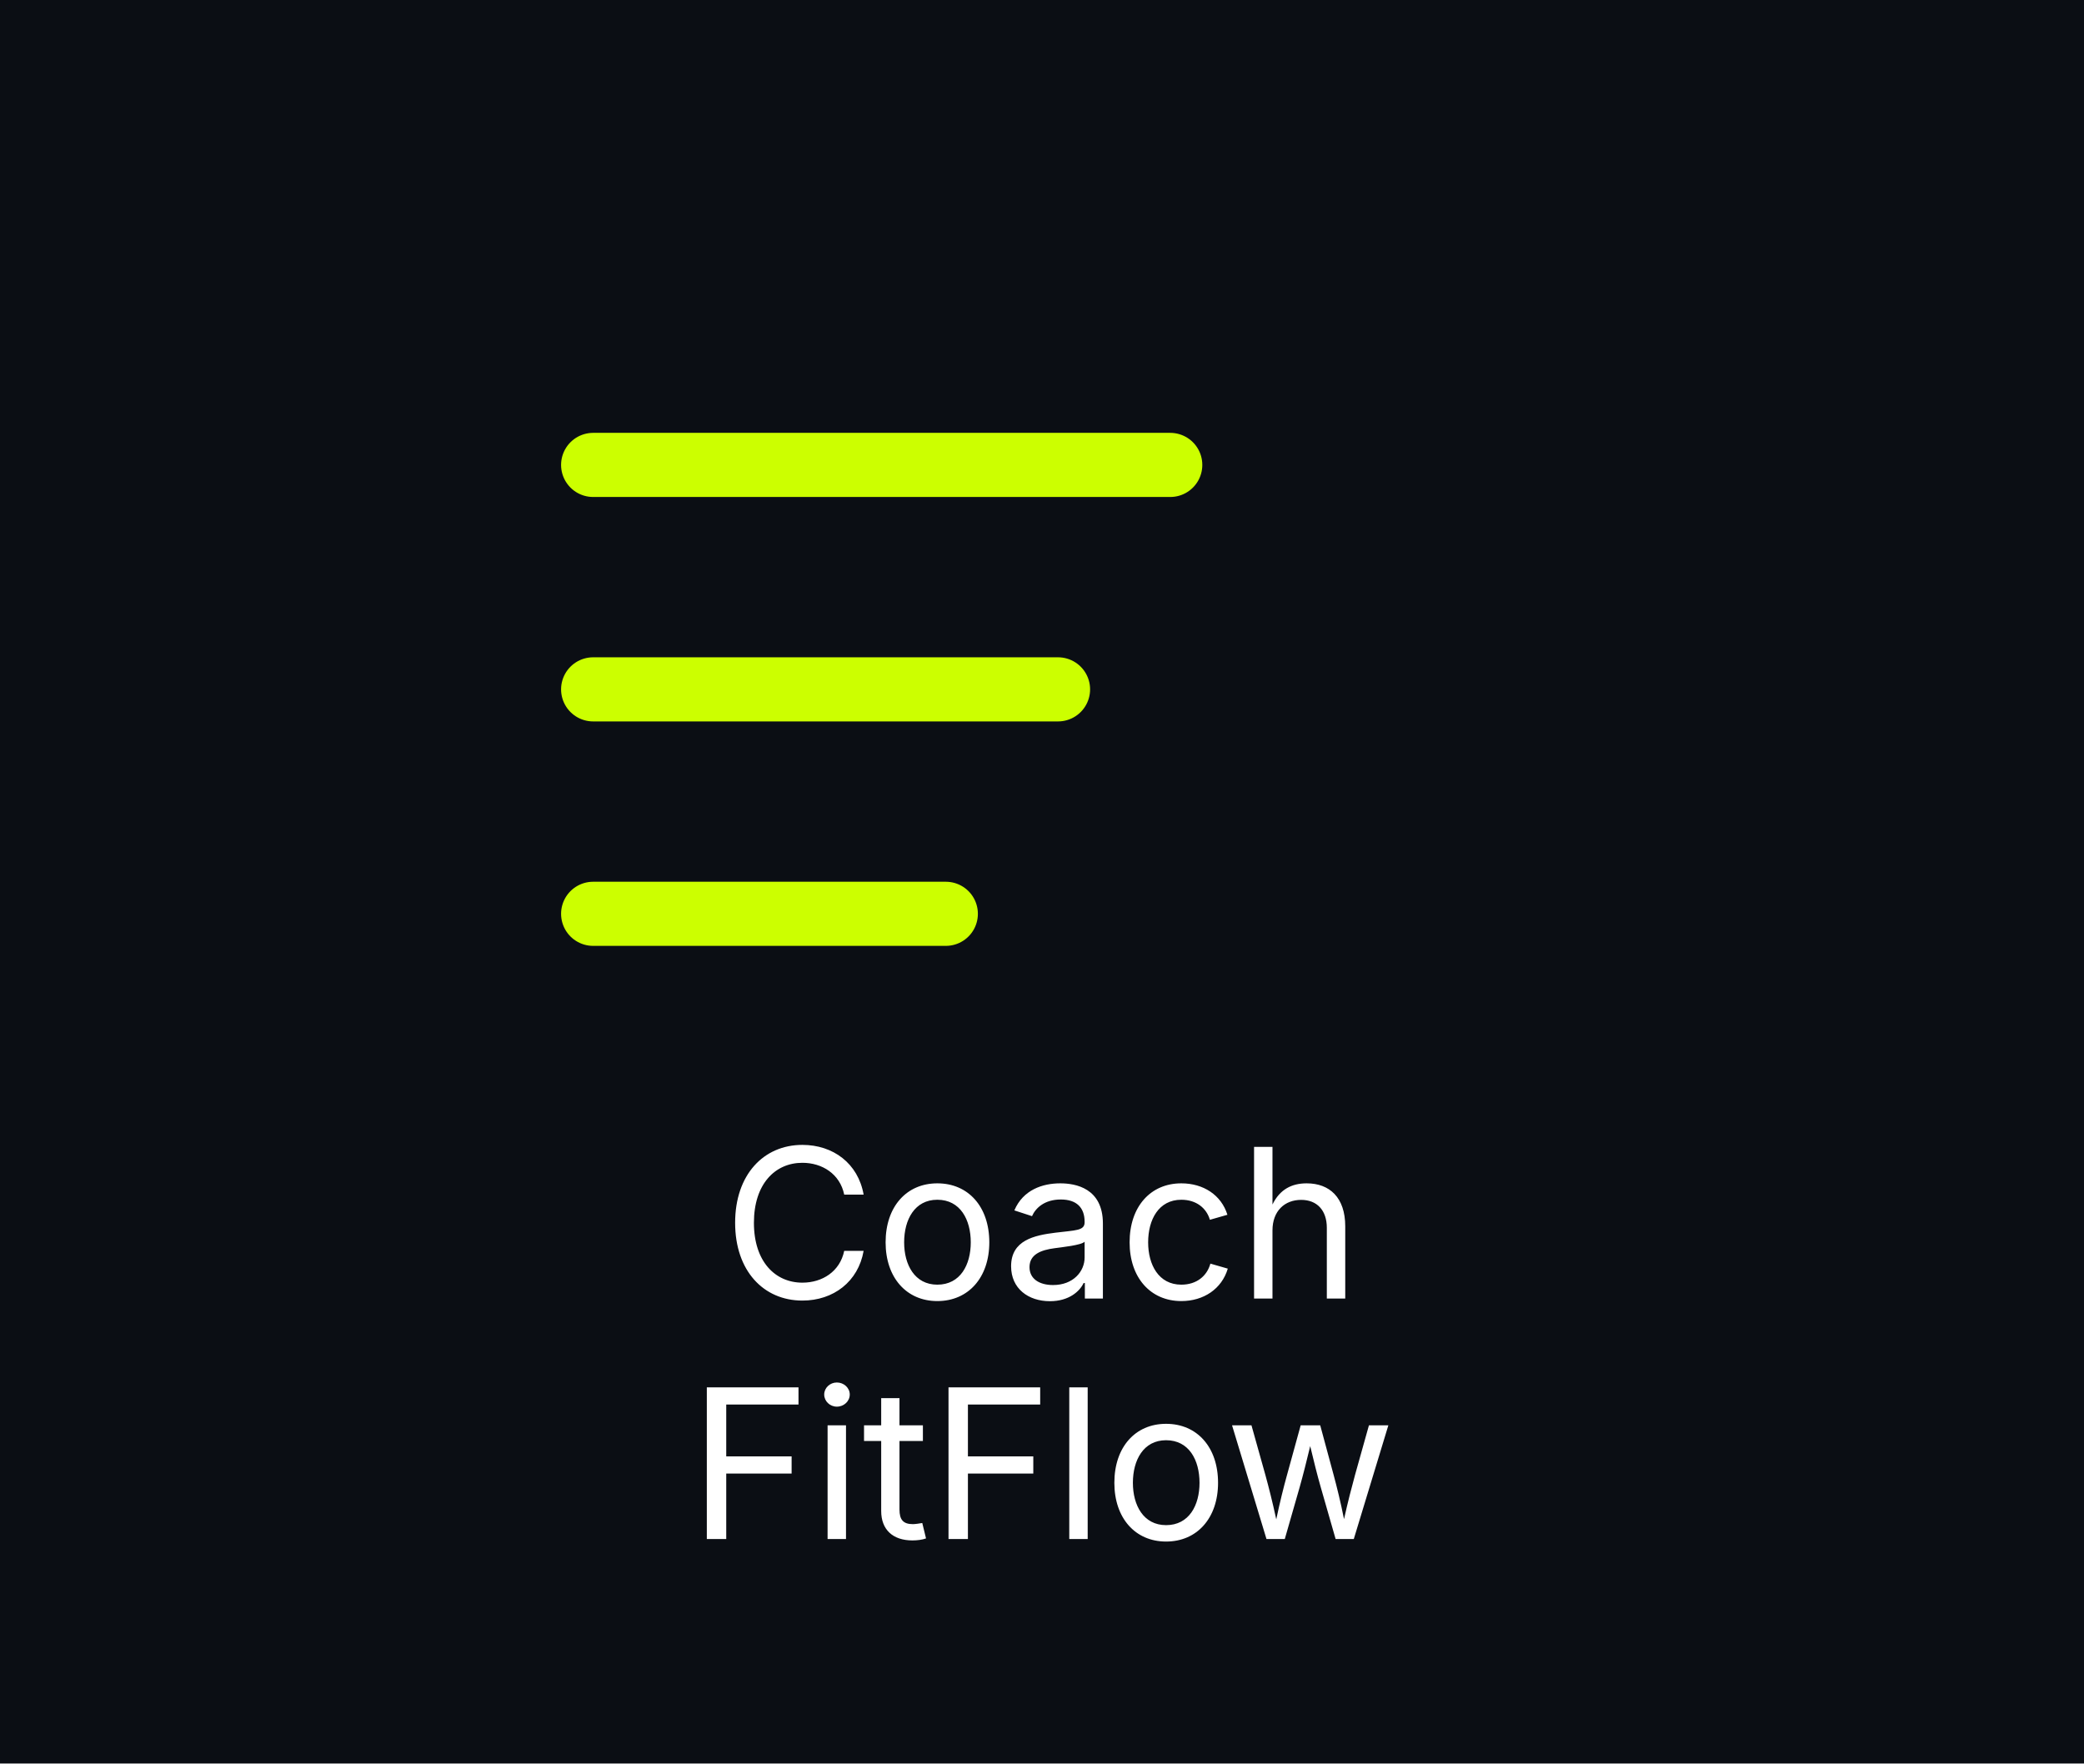
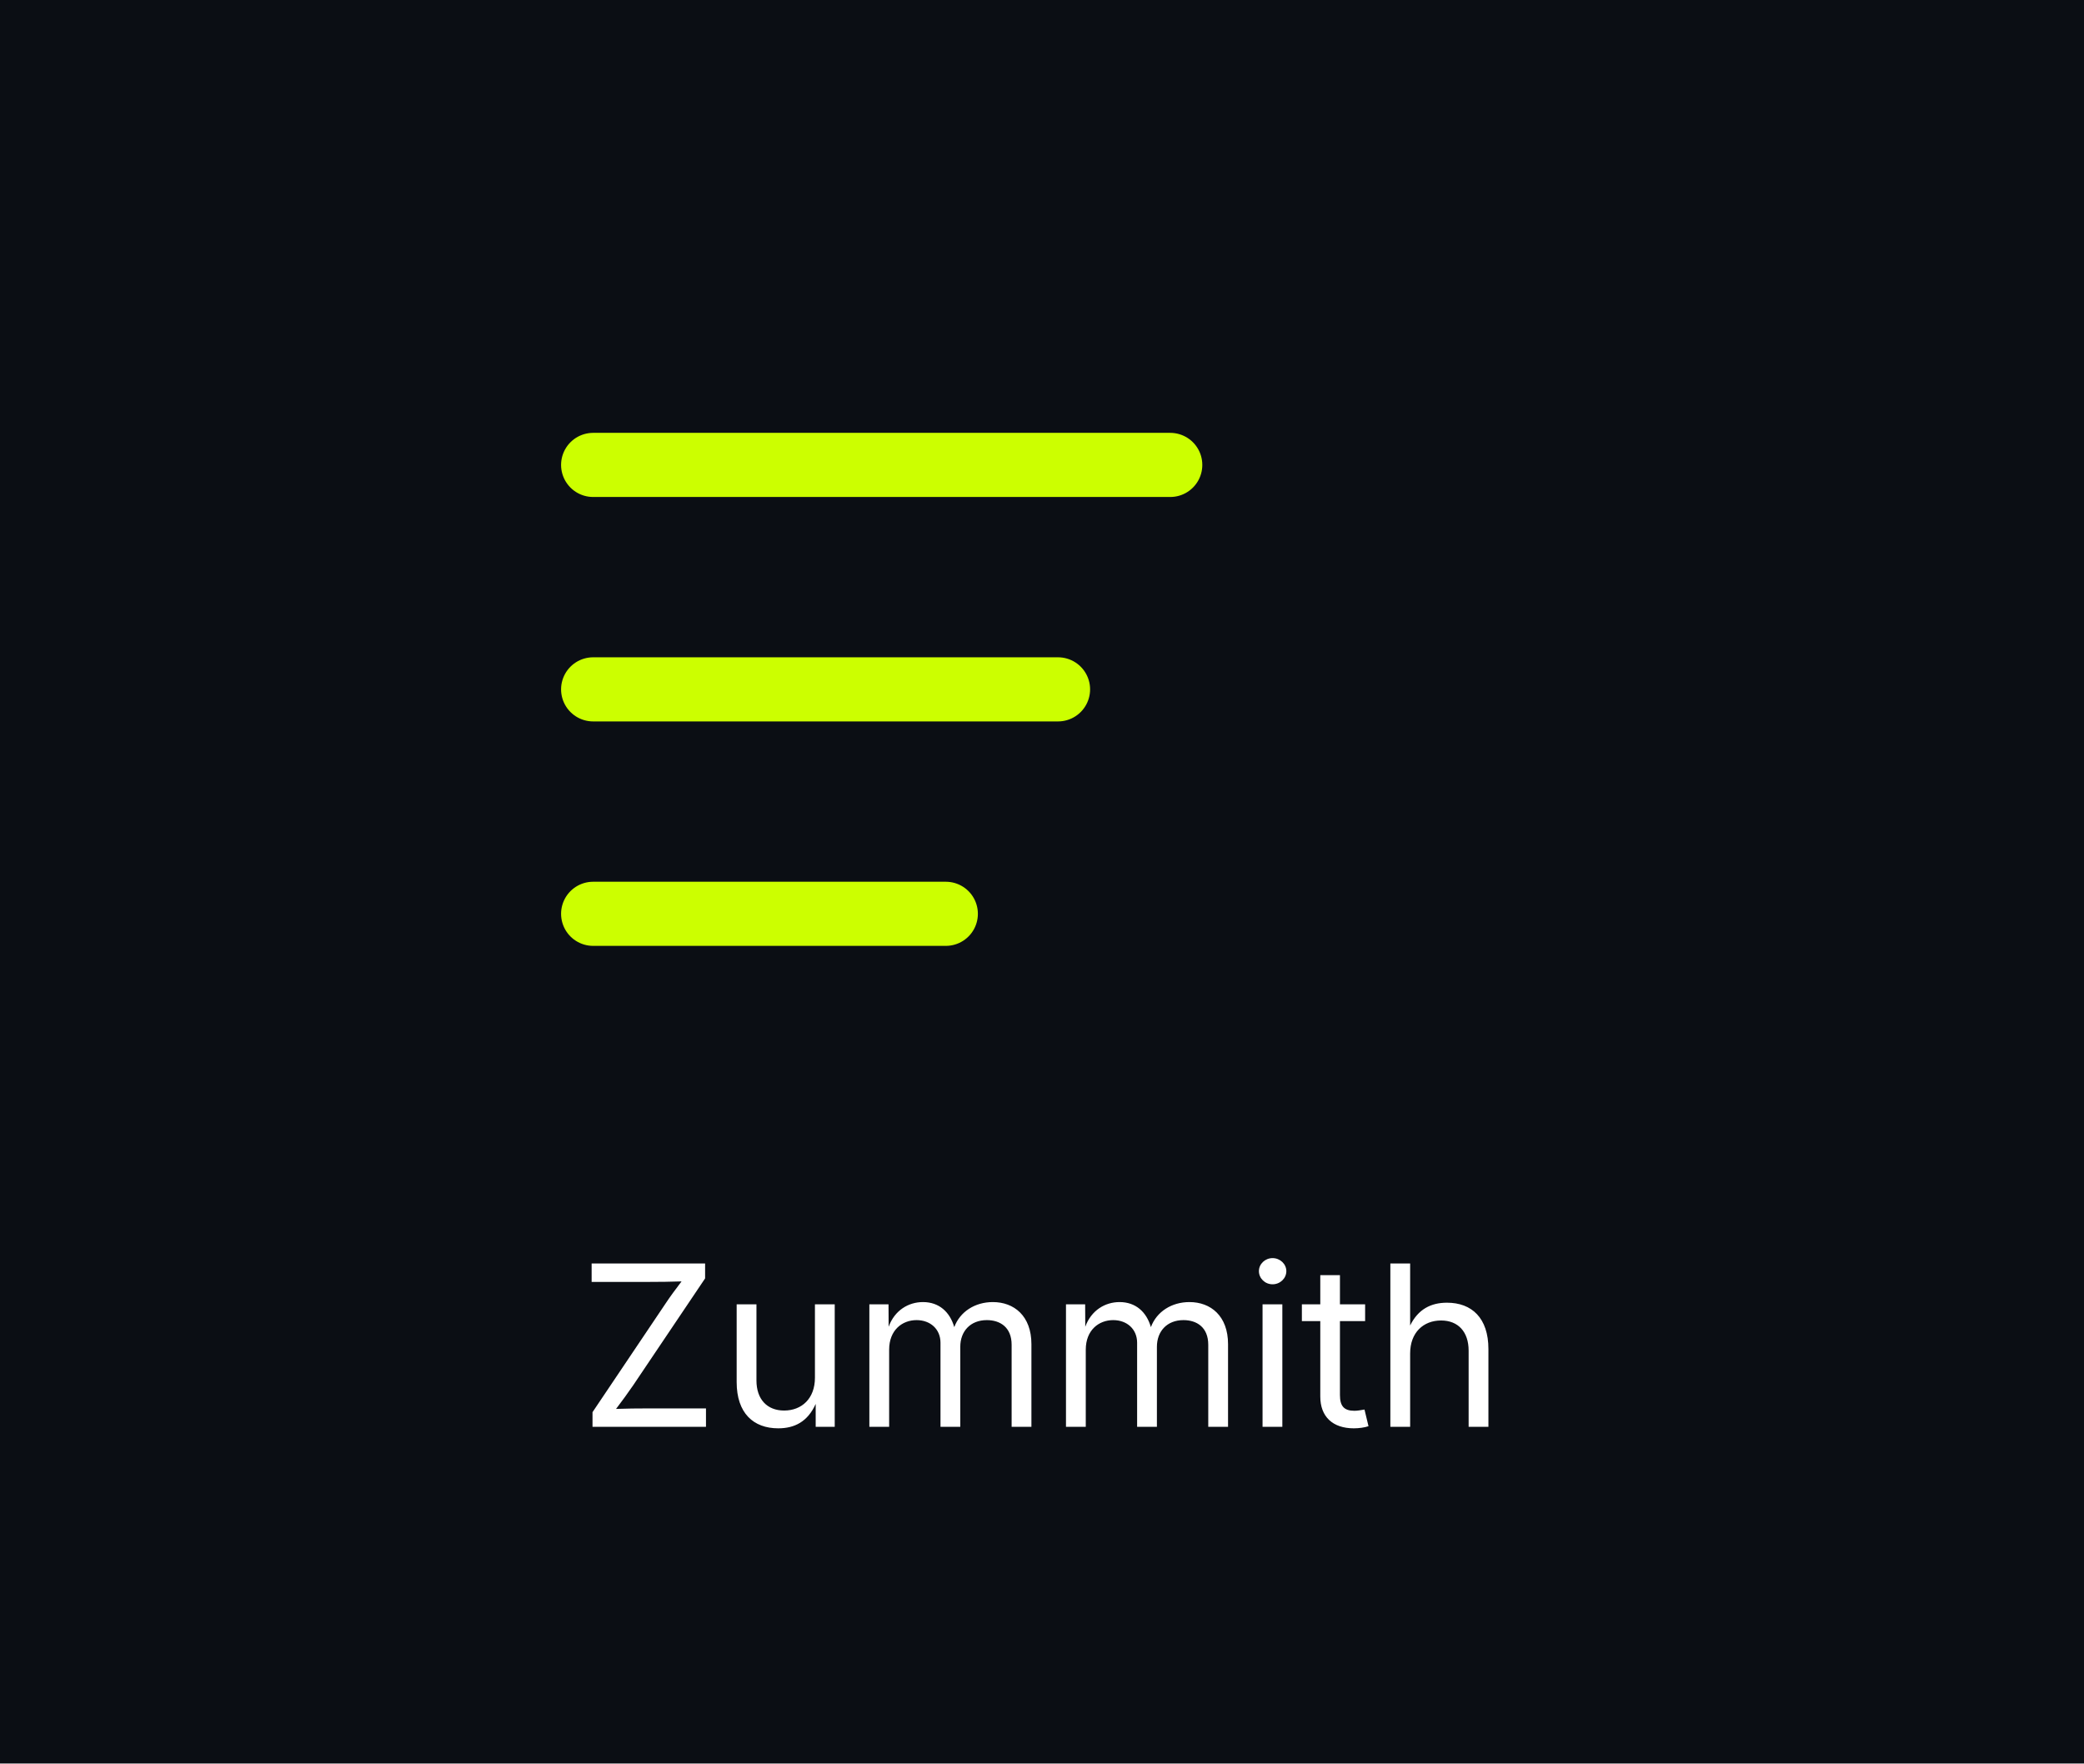
<svg xmlns="http://www.w3.org/2000/svg" width="260" height="220" viewBox="0 0 260 220" fill="none">
  <rect width="260" height="220" fill="#0B0E14" />
  <g transform="translate(74 44)" stroke="#CCFF00" stroke-width="8" stroke-linecap="round">
    <line x1="0" y1="14" x2="72" y2="14" />
    <line x1="0" y1="42" x2="58" y2="42" />
    <line x1="0" y1="70" x2="44" y2="70" />
  </g>
-   <text x="130" y="162" text-anchor="middle" fill="#FFFFFF" font-size="26" font-family="Sora, Inter, Manrope, Arial, sans-serif">Coach</text>
-   <text x="130" y="192" text-anchor="middle" fill="#FFFFFF" font-size="26" font-family="Sora, Inter, Manrope, Arial, sans-serif">FitFlow</text>
+   <text x="130" y="178" text-anchor="middle" fill="#FFFFFF" font-size="28" font-family="Sora, Inter, Manrope, Arial, sans-serif">Zummith</text>
</svg>
